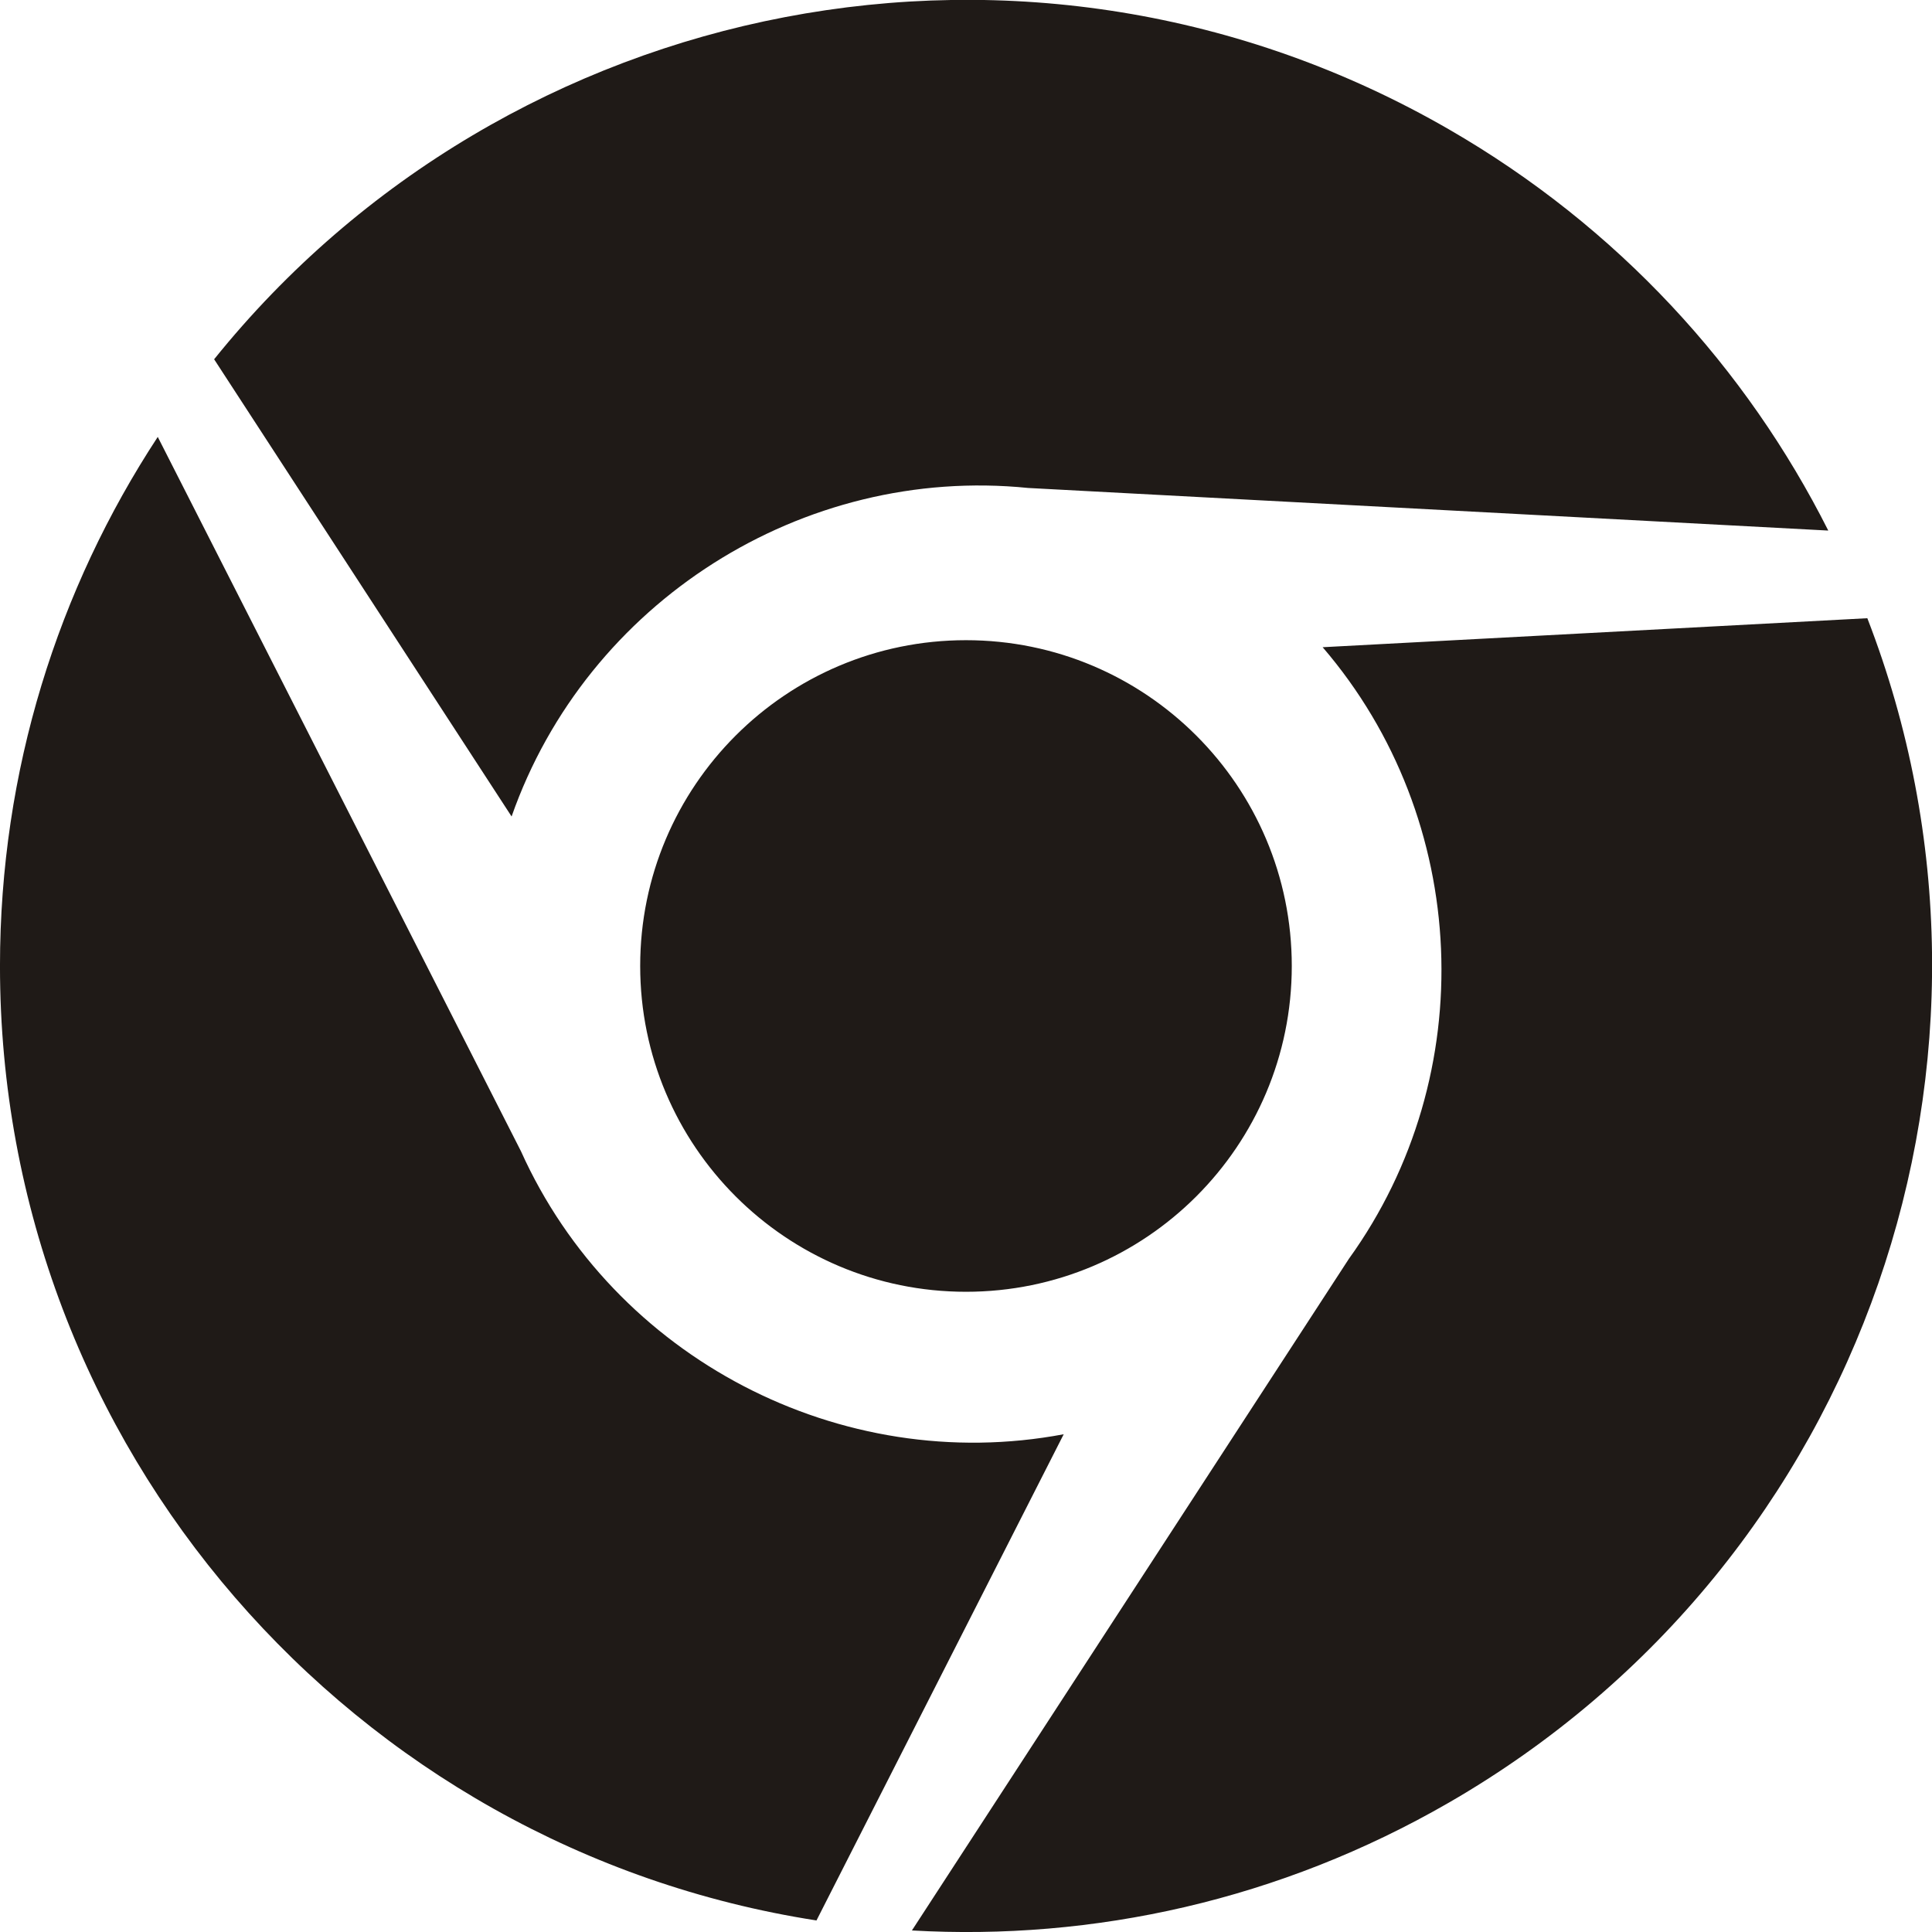
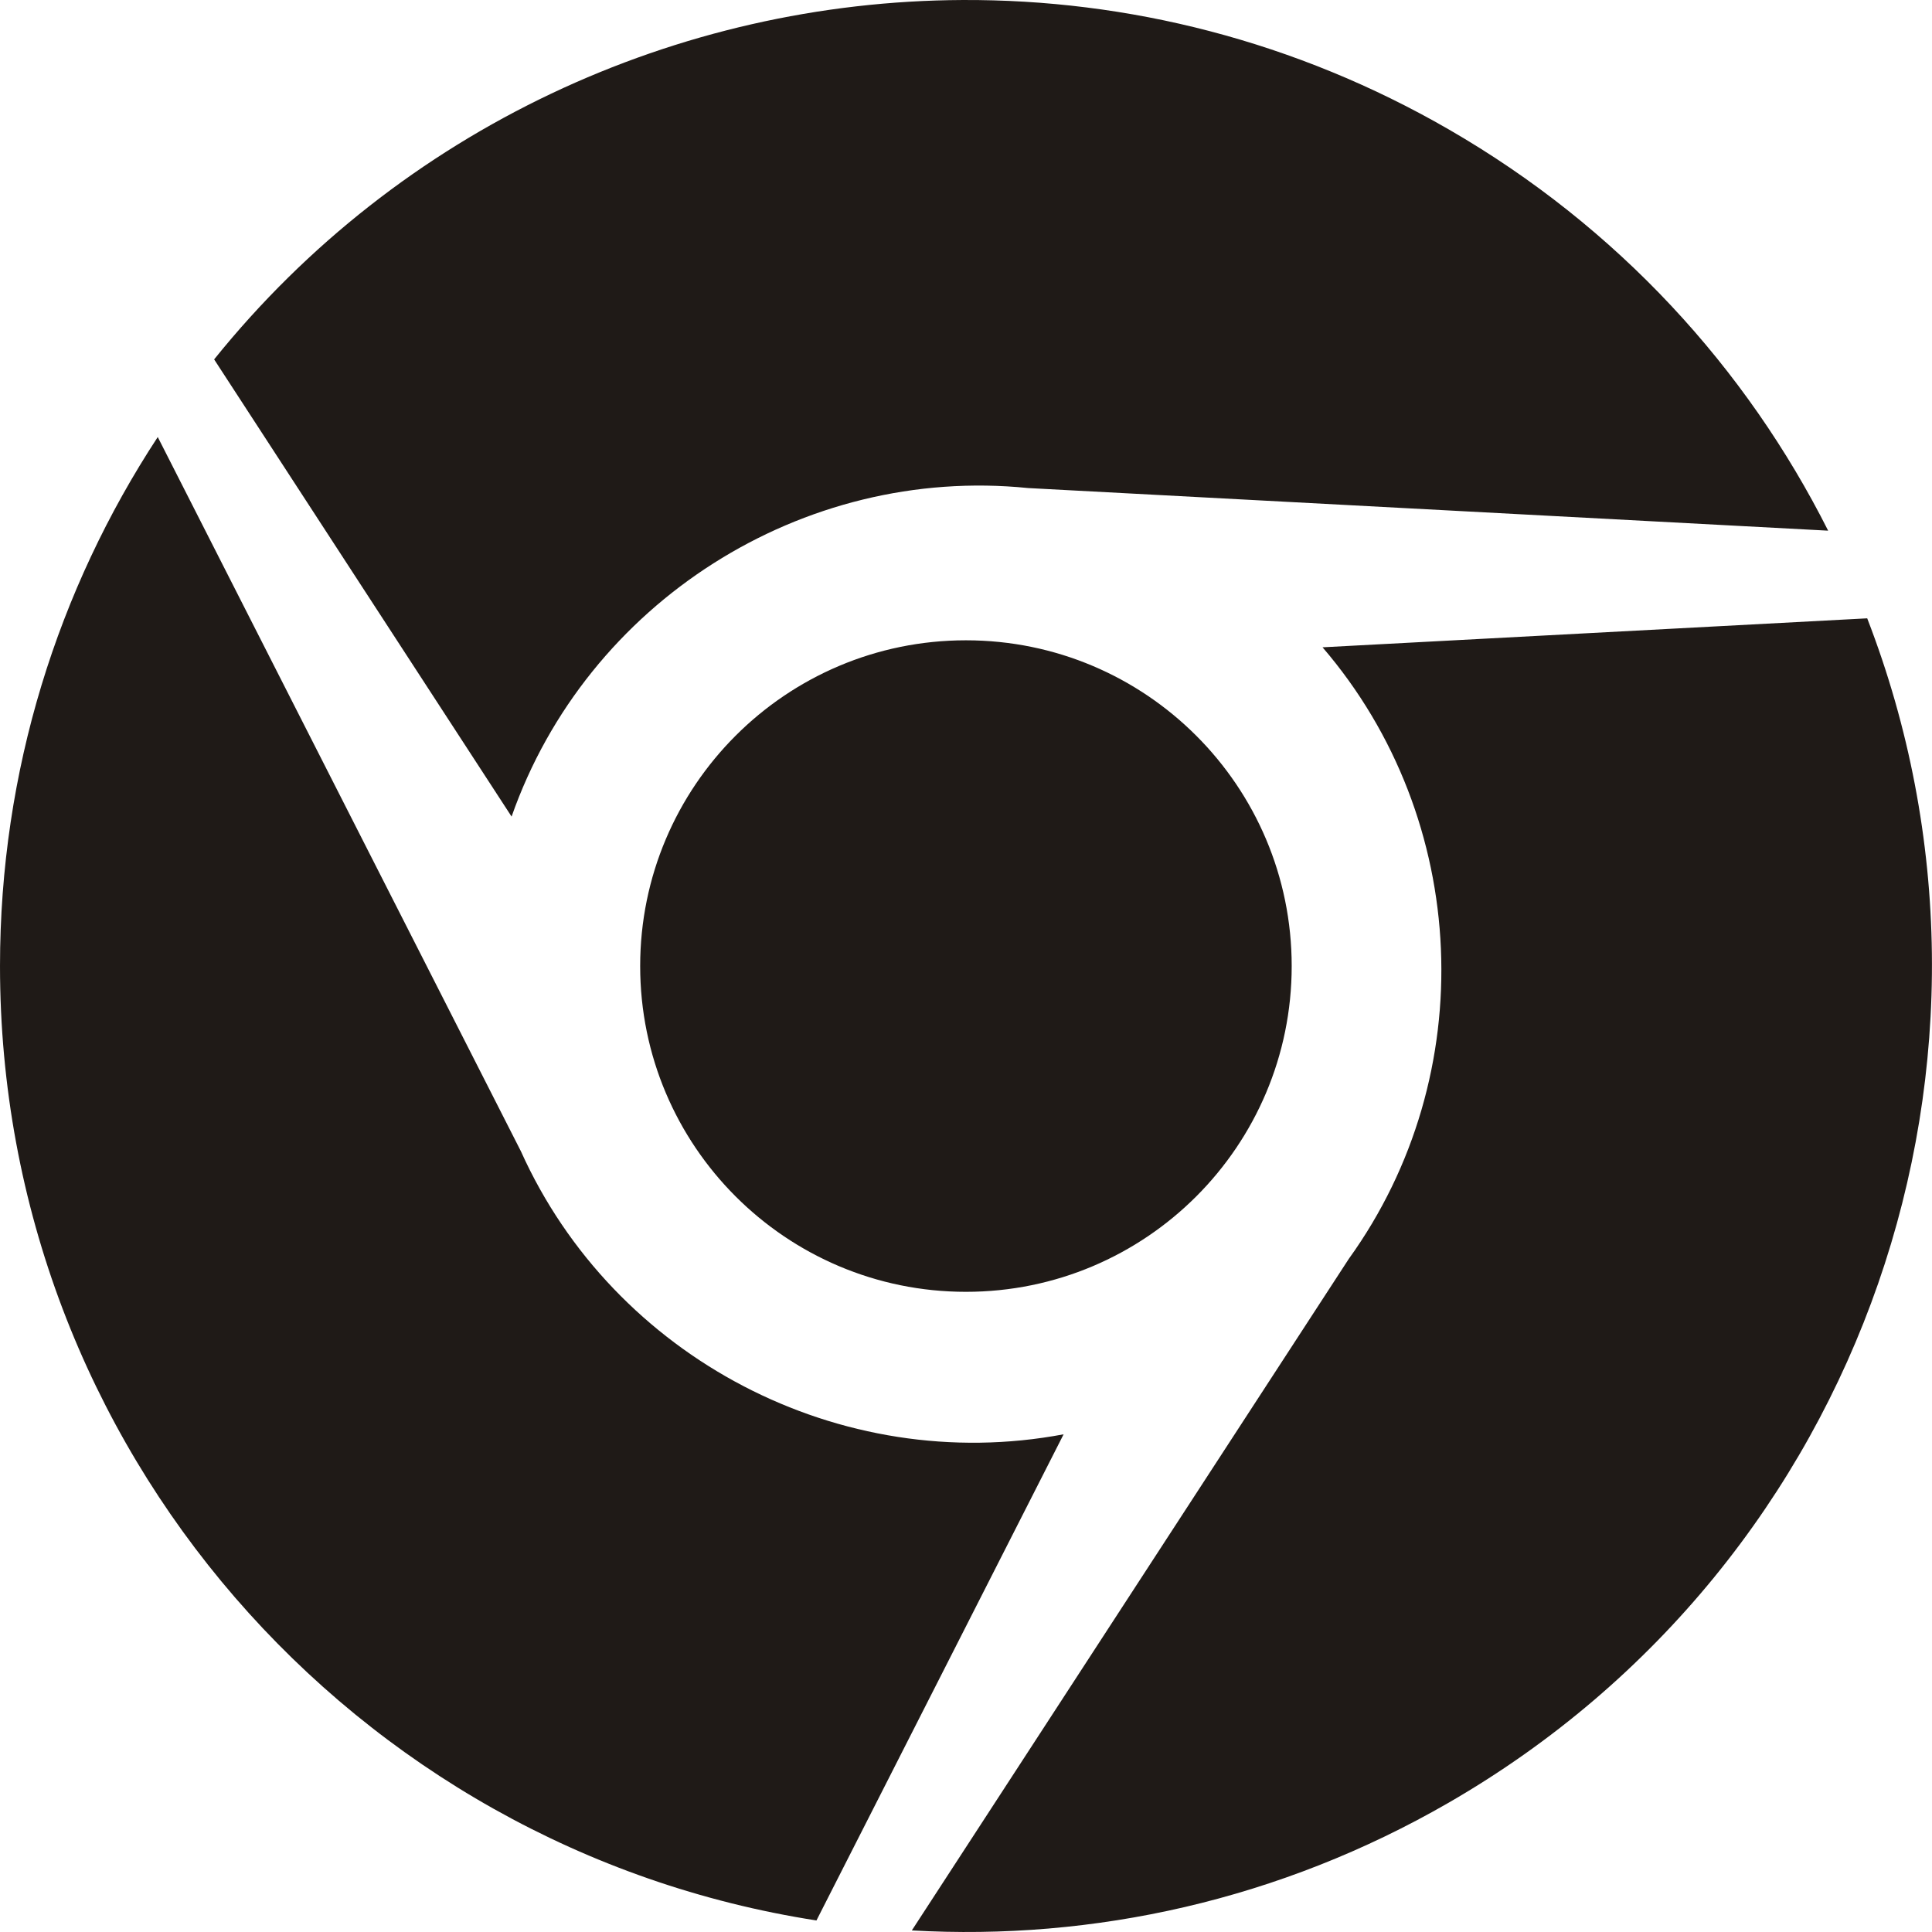
- <svg xmlns="http://www.w3.org/2000/svg" xml:space="preserve" width="1000px" height="1000px" style="shape-rendering:geometricPrecision; text-rendering:geometricPrecision; image-rendering:optimizeQuality; fill-rule:evenodd; clip-rule:evenodd" viewBox="0 0 1000 1000">
-   <defs>
-     <style type="text/css">
-    
-     .fil0 {fill:#1F1A17}
-    
-   </style>
-   </defs>
-   <g id="Слой_x0020_1">
-     <path class="fil0" d="M499.991 668.623c-93.117,0 -168.631,-75.514 -168.631,-168.631 0,-93.117 75.514,-168.631 168.631,-168.631 93.117,0 168.632,75.514 168.632,168.631 0,93.117 -75.515,168.631 -168.632,168.631zm-77.381 325.402c-239.364,-37.205 -422.62,-244.257 -422.62,-494.033 0,-101.098 30.052,-195.173 81.664,-273.845l187.974 369.688c48.141,107.036 165.38,168.305 280.945,146.529l-127.963 251.661zm543.918 -674.037c87.462,225.897 -0.223,488.128 -216.535,613.015 -87.553,50.549 -184.05,71.561 -277.988,66.2l226.172 -347.634c68.626,-95.209 63.066,-227.375 -13.576,-316.57l281.927 -15.011zm-855.693 -134.029c151.902,-188.692 422.843,-243.871 639.155,-118.982 87.553,50.548 153.998,123.612 196.324,207.644l-414.146 -22.052c-116.766,-11.828 -228.447,59.071 -267.37,170.041l-153.964 -236.651z" />
-   </g>
+ <svg xmlns="http://www.w3.org/2000/svg" width="999.979" height="1000">
+   <path d="M498.184 .005c-147.445 .678 -291.229 66.62 -387.347 186.018l153.958 236.639c38.92 -110.963 150.567 -181.877 267.325 -170.051l414.127 22.061c-42.323 -84.026 -108.752 -157.098 -196.299 -207.641 -79.421 -45.855 -166.209 -67.42 -251.763 -67.026zm-416.533 226.203c-51.608 78.666 -81.65 172.734 -81.65 273.825 0 249.758 183.248 456.794 422.595 493.996l127.929 -251.638c-115.557 21.774 -232.78 -39.492 -280.918 -146.521l-187.956 -369.662zm884.812 93.837l-281.918 14.999c76.637 89.189 82.213 221.338 13.593 316.541l-226.172 347.6c93.931 5.361 190.433 -15.638 277.98 -66.183 216.297 -124.878 303.971 -387.076 216.516 -612.956zm-466.498 11.374c-93.11 0 -168.613 75.503 -168.613 168.613s75.503 168.613 168.613 168.613 168.613 -75.503 168.613 -168.613 -75.503 -168.613 -168.613 -168.613z" fill="#1f1a17" />
</svg>
